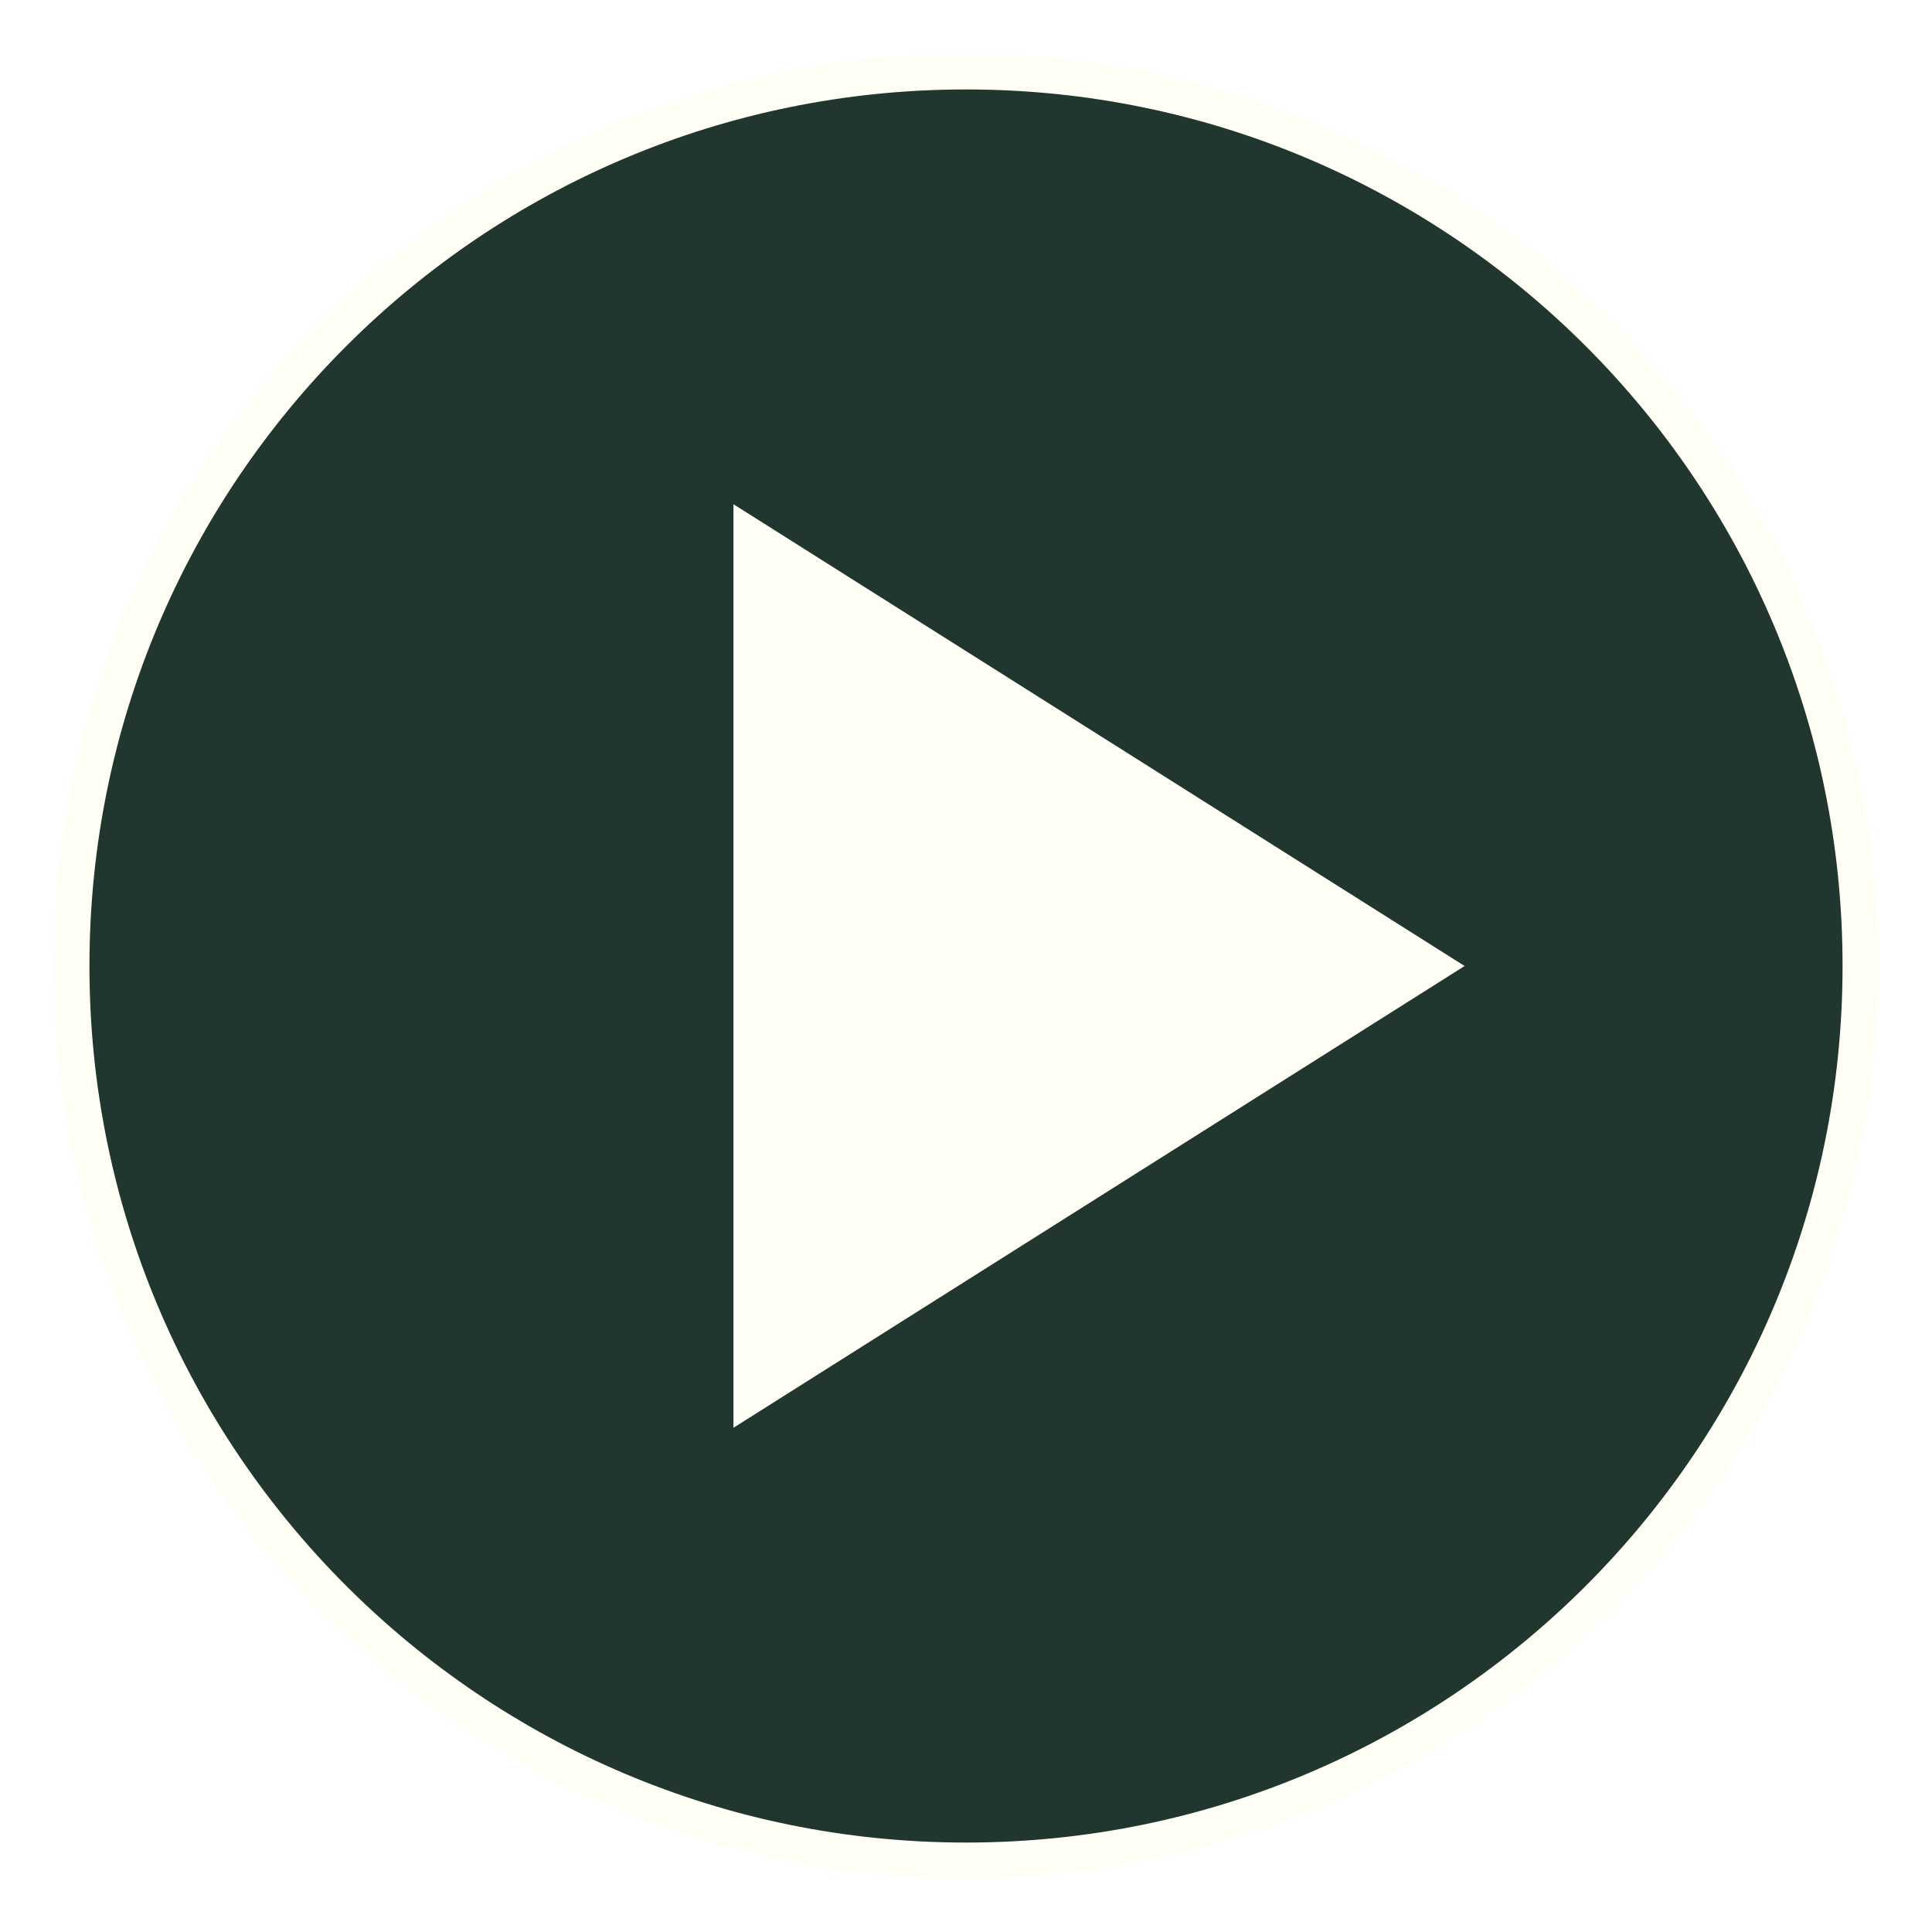
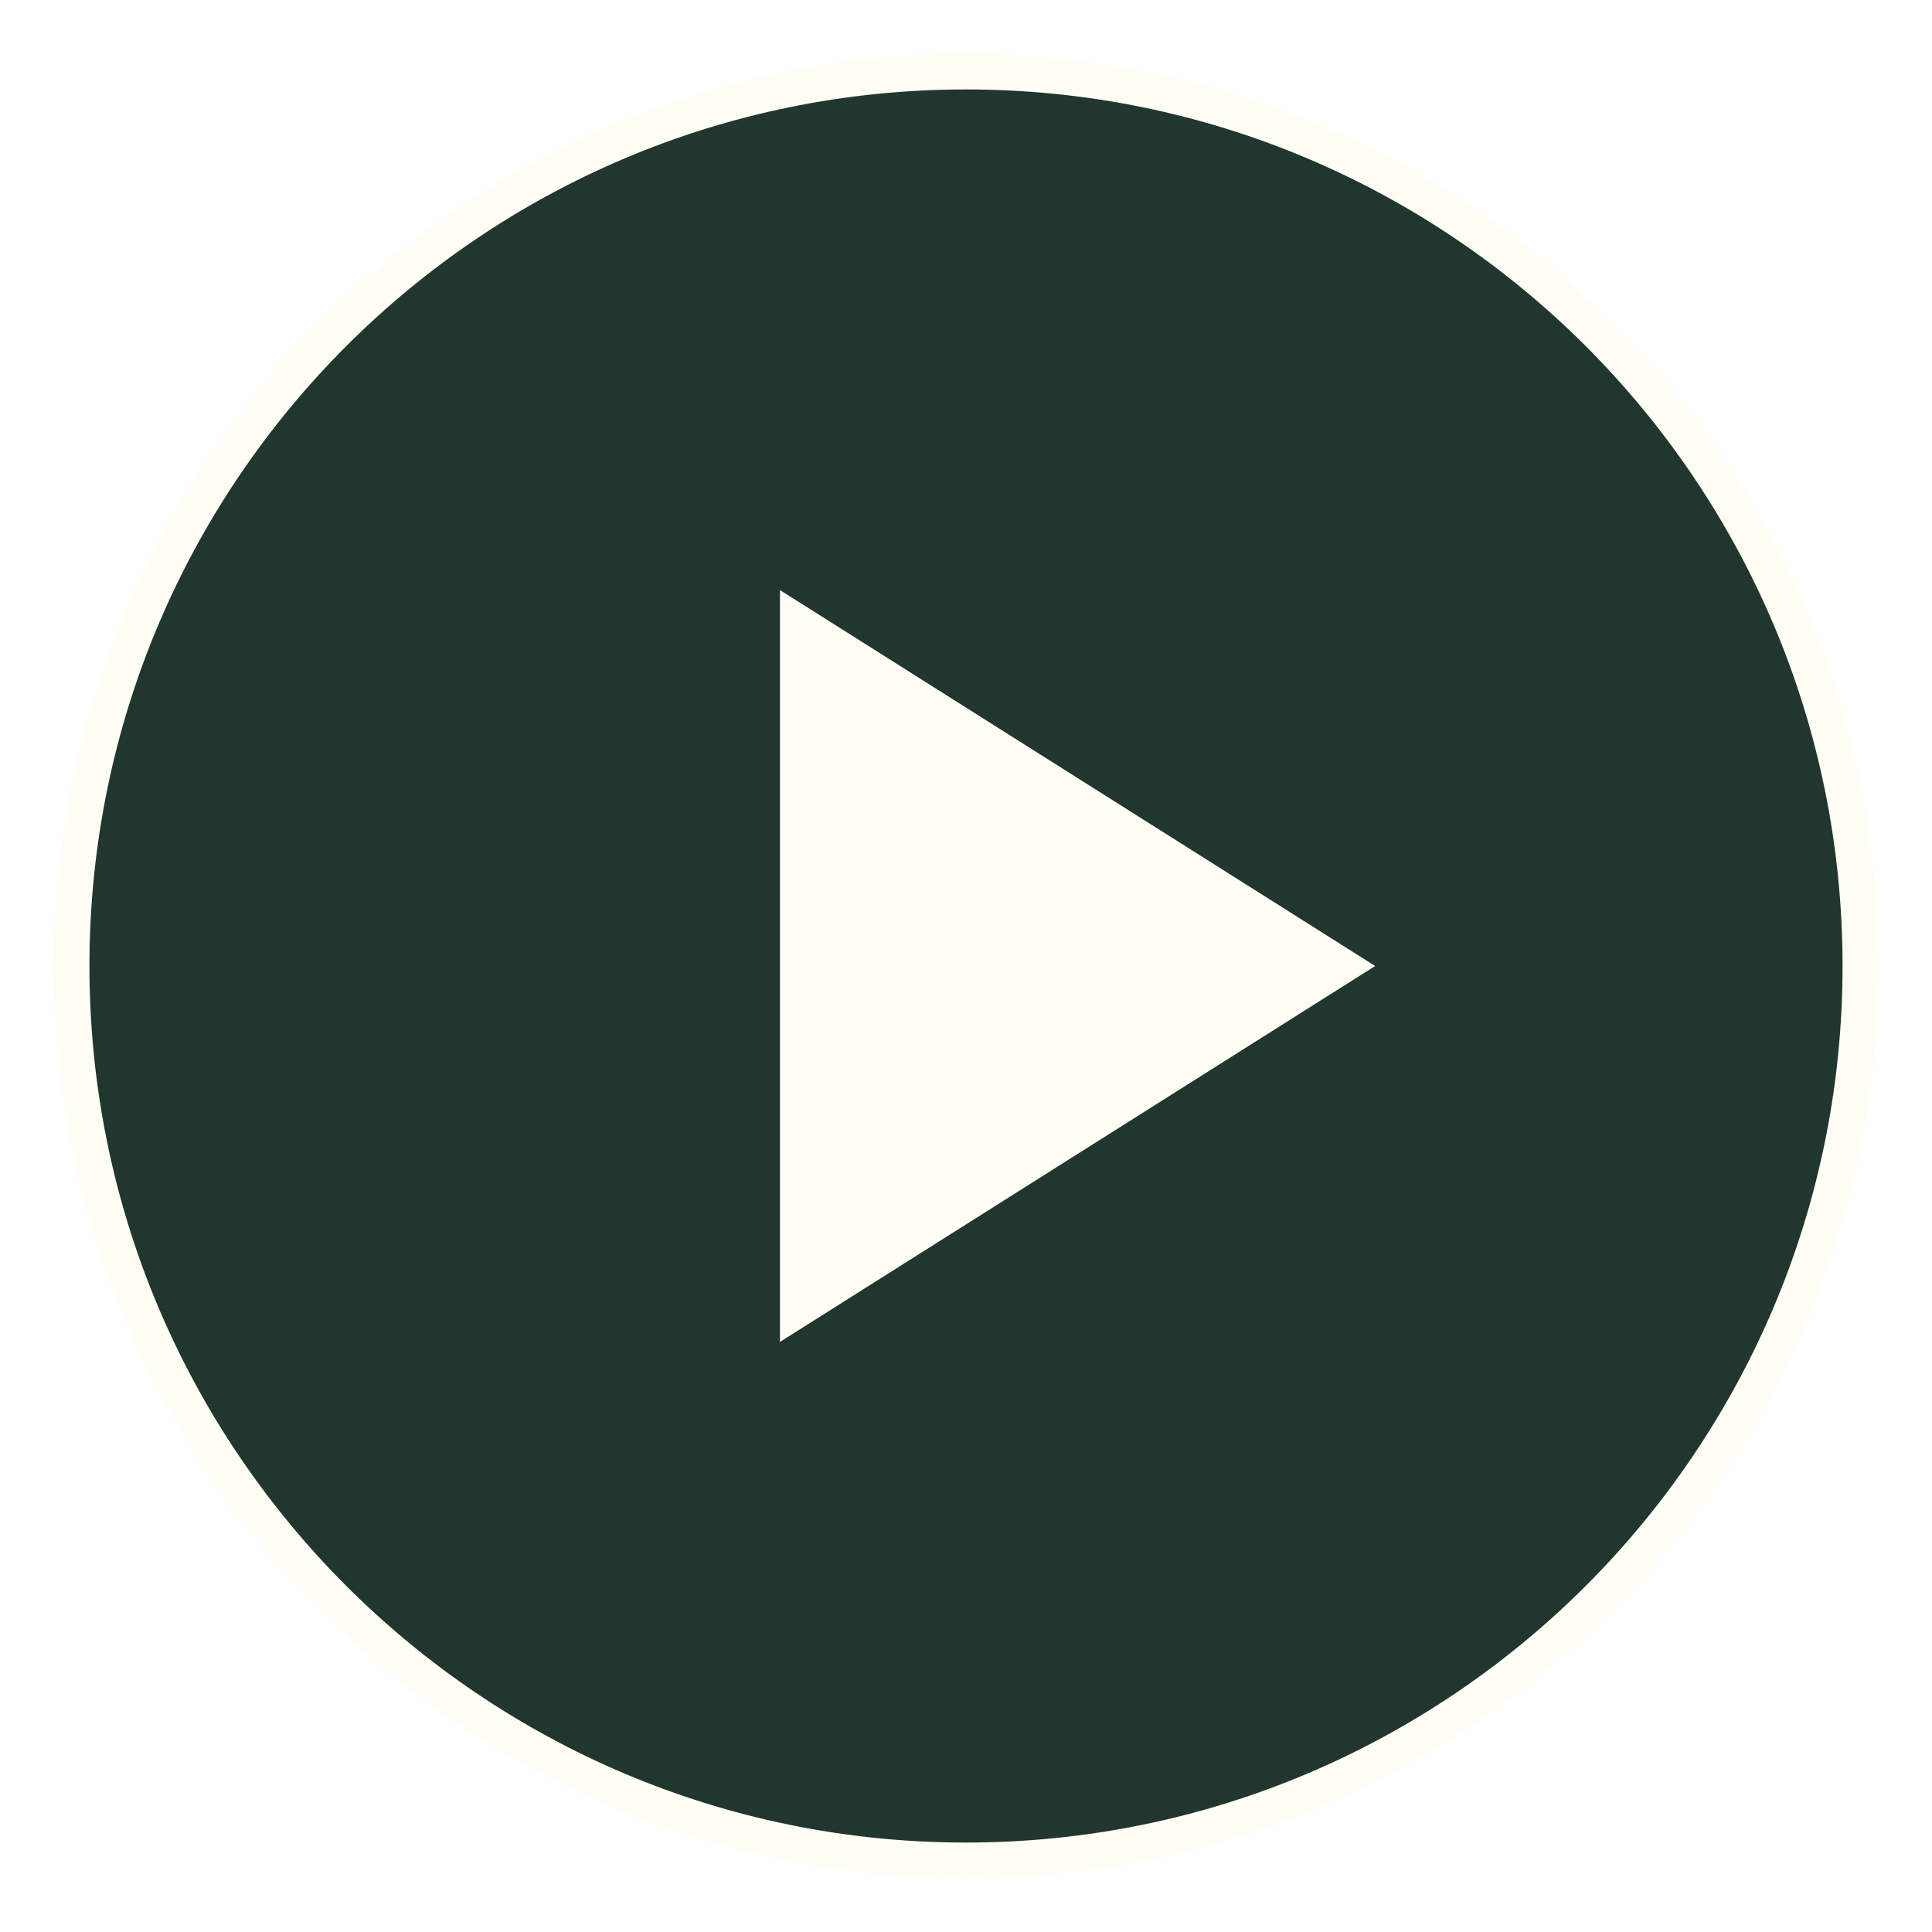
<svg xmlns="http://www.w3.org/2000/svg" width="54" height="54" viewBox="1310 660 54 54">
  <path transform="matrix(1,0,0,-1,0,900)" d="M1312 213C1312 199.193 1323.193 188 1337 188 1350.807 188 1362 199.193 1362 213 1362 226.807 1350.807 238 1337 238 1323.193 238 1312 226.807 1312 213Z" fill="#20362f" />
  <path transform="matrix(1,0,0,-1,0,900)" stroke-width="1" stroke-linecap="butt" stroke-miterlimit="10" stroke-linejoin="miter" fill="none" stroke="#fffef5" d="M1312 213C1312 199.193 1323.193 188 1337 188 1350.807 188 1362 199.193 1362 213 1362 226.807 1350.807 238 1337 238 1323.193 238 1312 226.807 1312 213Z" />
-   <path transform="matrix(1,0,0,-1,0,900)" d="M1331 225 1350 213 1331 201V225Z" fill="#fffef5" />
-   <path transform="matrix(1,0,0,-1,0,900)" stroke-width="1" stroke-linecap="butt" stroke-miterlimit="10" stroke-linejoin="miter" fill="none" stroke="#fffef5" d="M1331 225 1350 213 1331 201V225Z" />
+   <path transform="matrix(1,0,0,-1,0,900)" d="M1332.3 222.6 1347.5 213 1332.3 203.4V222.6Z" fill="#fffef5" />
+   <path transform="matrix(1,0,0,-1,0,900)" stroke-width="1" stroke-linecap="butt" stroke-miterlimit="10" stroke-linejoin="miter" fill="none" stroke="#fffef5" d="M1332.3 222.6 1347.5 213 1332.3 203.4V222.6Z" />
</svg>
